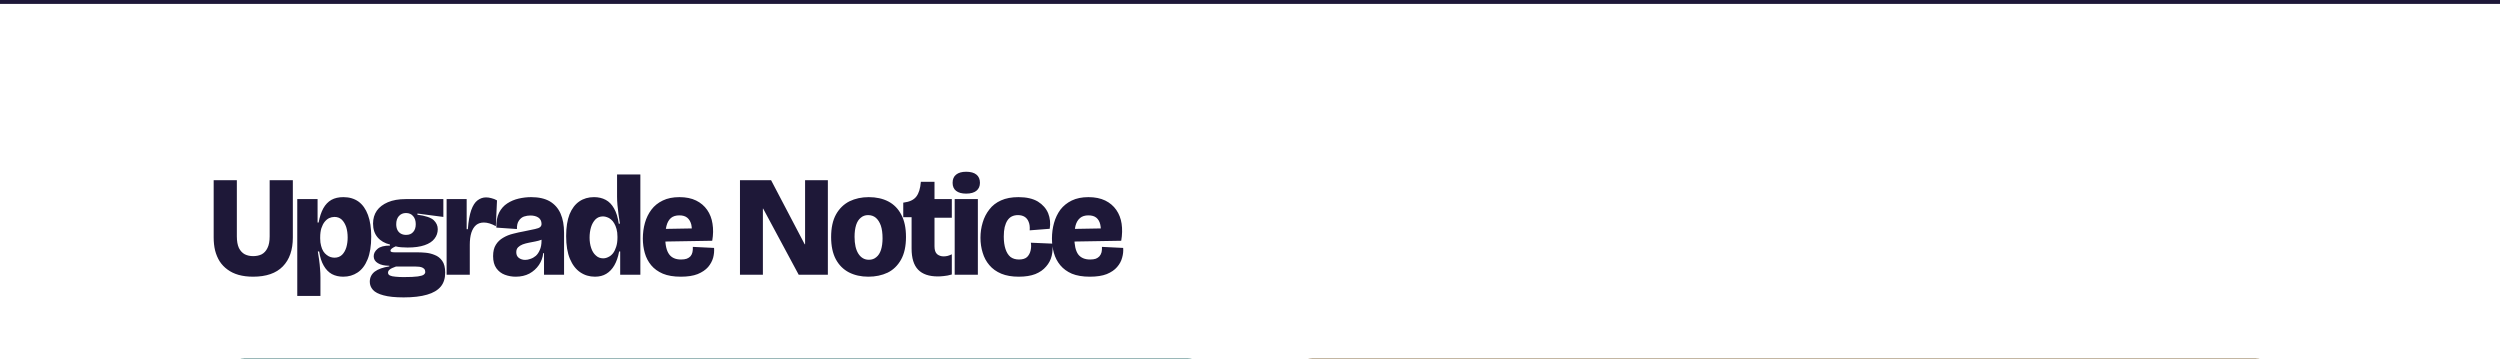
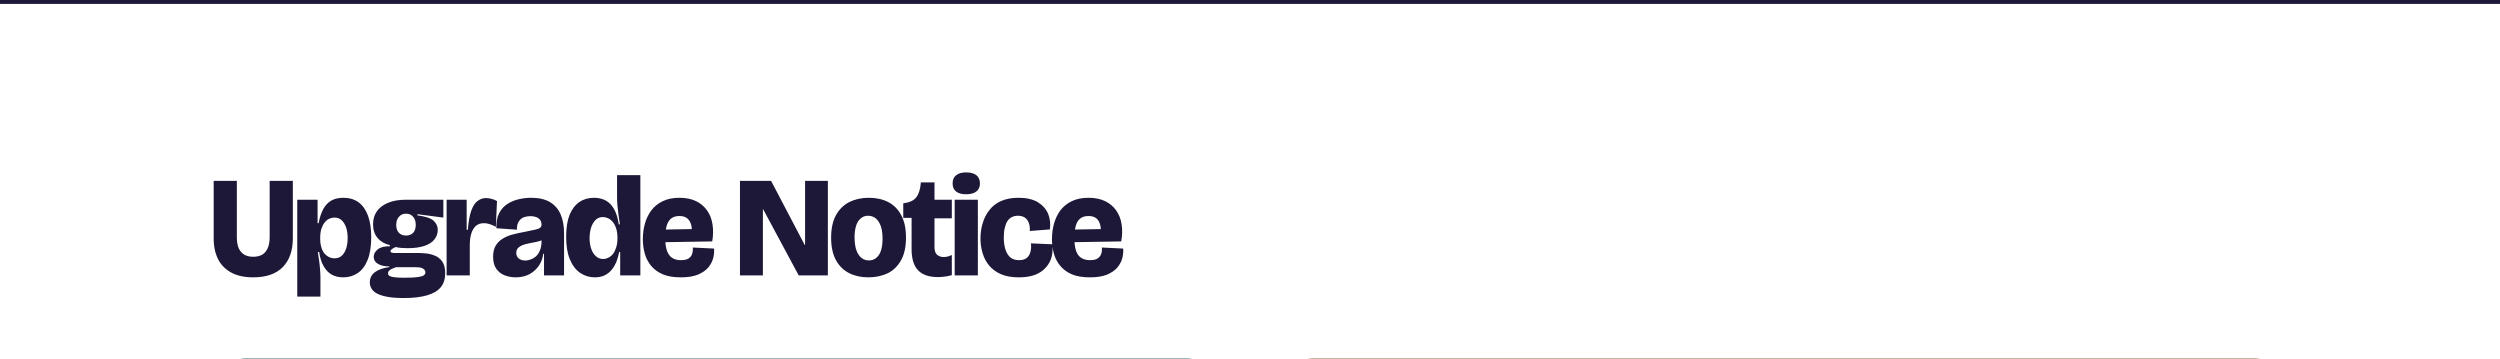
<svg xmlns="http://www.w3.org/2000/svg" viewBox="0 0 1920 275" width="1920" height="275">
  <rect x="0" y="0" width="1920" height="275" fill="#ffffff" />
  <path d="M0 0H1920V766.1H0V0Z" fill="#ffffff" />
  <path fill-rule="evenodd" d="M0 0H1920V766.1H0V0ZM0 3H1920V766.1H0V3Z" fill="#1e1838" />
-   <path d="M194.4 212.5L194.4 212.5Q188.2 212.5 183.2 211.1Q178.3 209.7 174.7 207Q171.1 204.4 168.7 200.7Q166.4 197 165.2 192.4Q164.1 187.8 164.1 182.4L164.1 182.4L164.1 138.4L181.9 138.4L181.9 181.5Q181.9 187.1 183.5 190.5Q185.2 193.8 188 195.3Q190.8 196.7 194.4 196.7L194.4 196.7Q198.2 196.7 201 195.3Q203.8 193.8 205.4 190.5Q207.1 187.2 207.1 181.5L207.1 181.5L207.1 138.4L224.9 138.4L224.9 182.4Q224.9 196.7 217.2 204.6Q209.5 212.5 194.4 212.5ZM246.1 227.3L228.3 227.3L228.3 173.6L228.3 152.9L243.9 152.9L243.9 170.9L244.7 170.9Q245.9 164.4 248.3 160Q250.7 155.7 254.5 153.5Q258.3 151.4 263.7 151.4L263.7 151.4Q270.5 151.4 275.3 154.8Q280.1 158.3 282.6 165.1Q285.1 171.8 285.1 181.7L285.1 181.7Q285.1 192.4 282.3 199.2Q279.5 206.1 274.6 209.3Q269.8 212.5 263.6 212.5L263.6 212.5Q258.7 212.5 254.9 210.5Q251.1 208.4 248.6 204Q246.1 199.7 245.1 193.1L245.1 193.1L244.1 193.1Q244.7 196.3 245.1 199.7Q245.6 203.2 245.8 206.5Q246.1 209.9 246.1 213L246.1 213L246.1 227.3ZM256.9 197.9L256.9 197.9Q260.4 197.9 262.7 195.7Q264.9 193.5 266 189.9Q267 186.4 267 182.4L267 182.4Q267 178 265.9 174.4Q264.7 170.9 262.5 168.7Q260.2 166.6 256.9 166.6L256.9 166.6Q254.8 166.6 252.8 167.5Q250.9 168.4 249.3 170.4Q247.8 172.3 246.8 175.3Q245.9 178.2 245.9 182.4L245.9 182.4L245.9 183.1Q245.9 186.4 246.6 188.8Q247.2 191.2 248.3 193Q249.4 194.7 250.9 195.8Q252.3 196.9 253.8 197.4Q255.4 197.9 256.9 197.9ZM310 228.4L310 228.4Q300.2 228.4 294.5 226.8Q288.8 225.3 286.4 222.6Q284 219.9 284 216.4L284 216.4Q284 211.6 287.8 208.6Q291.7 205.7 299 204.6L299 204.6L299 204.1Q293.4 204.1 290.2 202.1Q287 200.2 287 196.8L287 196.8Q287 193.6 290 191.1Q292.9 188.6 299.5 188.6L299.5 188.6L299.5 187.8Q293.5 186.4 290 182.3Q286.5 178.2 286.5 171.7L286.5 171.7Q286.5 166 289.4 161.8Q292.3 157.7 297.9 155.3Q303.5 152.9 311.6 152.9L311.6 152.9L340.5 152.9L340.5 166.6L320.6 164L320.6 164.9Q329.7 166.1 333 169Q336.2 172 336.2 176L336.2 176Q336.2 180.1 333.7 183.3Q331.3 186.5 326.1 188.3Q320.9 190.1 313 190.1L313 190.1Q310.6 190.1 308.1 189.9Q305.6 189.7 303.9 189.2L303.9 189.2Q302 190 301 190.8Q299.9 191.6 299.9 192.5L299.9 192.5Q299.9 193.1 300.3 193.3Q300.8 193.6 301.6 193.7Q302.4 193.8 303.5 193.8L303.5 193.8L321.1 193.8Q323.5 193.8 326.9 194.1Q330.4 194.4 333.8 195.8Q337.3 197.1 339.6 200.3Q341.9 203.5 341.9 209.4L341.9 209.4Q341.9 216 338.5 220.1Q335 224.3 328 226.3Q320.9 228.4 310 228.4ZM310 212.8L310 212.8Q317.4 212.8 320.9 212.3Q324.4 211.8 325.5 210.9Q326.6 210 326.6 208.9L326.6 208.9Q326.6 207.4 325.8 206.5Q324.9 205.6 323.6 205.2Q322.2 204.8 321 204.8Q319.7 204.7 318.9 204.7L318.9 204.7L304.1 204.7Q300.6 205.9 299.3 207Q298 208 298 209.4L298 209.4Q298 210.9 299.5 211.6Q301 212.3 303.7 212.5Q306.4 212.8 310 212.8ZM311.9 180.4L311.9 180.4Q315.4 180.4 317.3 178.2Q319.3 176 319.3 172.2L319.3 172.2Q319.3 168.3 317.3 166Q315.3 163.6 311.8 163.6L311.8 163.6Q308.4 163.6 306.3 166Q304.3 168.3 304.3 172.2L304.3 172.2Q304.3 174.7 305.2 176.6Q306.1 178.4 307.8 179.4Q309.5 180.4 311.9 180.4ZM360.8 211L343 211L343 179.4L343 152.9L358.4 152.9L358.4 176L359.3 176Q360 166.8 361.9 161.4Q363.8 156.1 366.7 153.9Q369.7 151.6 373.3 151.6L373.3 151.6Q375.3 151.6 377.4 152.2Q379.6 152.7 381.7 153.9L381.7 153.9L380.8 173.7Q378.3 172.3 376 171.6Q373.7 170.9 371.6 170.9L371.6 170.9Q368.1 170.9 365.7 172.8Q363.3 174.8 362 178.7Q360.8 182.5 360.8 188L360.8 188L360.8 211ZM396.1 212.5L396.1 212.5Q391.7 212.5 387.7 211Q383.7 209.5 381.2 206Q378.7 202.5 378.7 196.7L378.7 196.7Q378.7 191.3 380.8 188Q382.9 184.6 386.4 182.6Q389.9 180.5 394.1 179.5Q398.3 178.4 402.3 177.7L402.3 177.7Q408 176.6 410.9 175.9Q413.8 175.3 414.8 174.4Q415.9 173.5 415.9 172L415.9 172Q415.9 168.8 413.5 167.1Q411.1 165.5 407.3 165.5L407.3 165.5Q404.9 165.5 402.4 166.3Q400 167.2 398.5 169.5Q396.9 171.7 397 175.9L397 175.9L381.2 174.8Q381 167.9 383.3 163.3Q385.6 158.8 389.6 156.2Q393.6 153.6 398.4 152.5Q403.2 151.4 407.9 151.4L407.9 151.4Q416.6 151.4 422.2 154.6Q427.8 157.9 430.5 164Q433.2 170.1 433.2 178.8L433.2 178.8L433.2 189.1Q433.2 192.7 433.2 196.4Q433.2 200.1 433.2 203.7Q433.2 207.4 433.2 211L433.2 211L417.8 211Q417.8 207 417.8 203Q417.8 198.9 417.8 194.4L417.8 194.4L417.2 194.4Q416.7 199.3 413.9 203.5Q411.1 207.6 406.6 210.1Q402 212.5 396.1 212.5ZM403.4 199.6L403.4 199.6Q405.3 199.6 407.4 198.8Q409.6 198.1 411.5 196.5Q413.4 194.8 414.6 191.9Q415.9 189 415.9 184.7L415.9 184.7L415.9 182.1L418.8 181.7Q417.9 183.2 415.9 184.1Q413.9 184.9 411.3 185.4Q408.8 185.9 406.2 186.4Q403.6 186.9 401.4 187.7Q399.2 188.6 397.9 189.9Q396.5 191.3 396.5 193.7L396.5 193.7Q396.5 196.6 398.5 198.1Q400.6 199.6 403.4 199.6ZM456.9 212.5L456.9 212.5Q450.6 212.5 445.6 209.1Q440.6 205.7 437.7 198.8Q434.8 191.9 434.8 181.3L434.8 181.3Q434.8 171.3 437.4 164.6Q440.1 158 444.9 154.7Q449.7 151.4 456.2 151.4L456.2 151.4Q461.3 151.4 465.2 153.5Q469.1 155.6 471.6 160.1Q474.2 164.6 475.2 171.8L475.2 171.8L476.1 171.8Q475.6 168.1 475 164.5Q474.5 160.8 474.2 157.4Q473.9 154 473.9 151.1L473.9 151.1L473.9 134L491.8 134L491.8 190.5L491.8 211L476.3 211L476.3 193.1L475.5 193.1Q474.3 199.5 471.8 203.8Q469.3 208.1 465.6 210.3Q462 212.5 456.9 212.5ZM463.2 198.4L463.2 198.4Q465.3 198.4 467.2 197.4Q469.2 196.5 470.8 194.5Q472.3 192.5 473.2 189.6Q474.2 186.6 474.2 182.5L474.2 182.5L474.2 181.7Q474.2 178.4 473.5 175.9Q472.8 173.3 471.7 171.5Q470.6 169.6 469.2 168.5Q467.8 167.3 466.2 166.8Q464.6 166.2 463.1 166.2L463.1 166.2Q459.6 166.2 457.3 168.5Q455 170.9 453.9 174.5Q452.8 178.2 452.8 182.5L452.8 182.5Q452.8 186.8 454 190.4Q455.2 194.1 457.6 196.2Q459.9 198.4 463.2 198.4ZM522.9 212.5L522.9 212.5Q514.6 212.5 509.1 210.2Q503.5 207.8 500.1 203.7Q496.7 199.6 495.2 194.3Q493.7 189 493.7 183.2L493.7 183.2Q493.7 176.9 495.3 171.2Q496.9 165.5 500.3 161Q503.6 156.6 509 154Q514.3 151.4 521.8 151.4L521.8 151.4Q529.3 151.4 534.6 154Q539.9 156.6 543.1 161.2Q546.3 165.8 547.2 171.8Q548.2 177.9 547 184.9L547 184.9L504.8 185.6L504.8 175.9L533.3 175.4L531 181Q531.7 175.9 530.9 172.4Q530 169 527.8 167.2Q525.6 165.4 521.8 165.4L521.8 165.4Q517.7 165.4 515.3 167.4Q512.9 169.5 511.9 173.3Q510.9 177.1 510.9 182.3L510.9 182.3Q510.9 191.2 513.9 195.3Q516.8 199.3 523 199.3L523 199.3Q525.6 199.3 527.4 198.7Q529.2 198 530.3 196.8Q531.4 195.5 531.8 193.7Q532.2 191.9 532.1 189.6L532.1 189.6L548.4 190.4Q548.7 194.1 547.7 197.9Q546.6 201.8 543.8 205.1Q540.9 208.4 535.8 210.5Q530.7 212.5 522.9 212.5ZM585.9 211L568.3 211L568.3 138.4L592.2 138.4L618 187.6L618.3 187.6L618.3 138.4L635.8 138.4L635.8 211L613.4 211L586.1 160.2L585.9 160.2L585.9 211ZM666.9 212.5L666.9 212.5Q658.5 212.5 652 209.2Q645.5 205.8 641.9 199.1Q638.3 192.3 638.3 182.1L638.3 182.1Q638.3 171.4 642.1 164.6Q645.9 157.9 652.4 154.6Q659 151.4 667.2 151.4L667.2 151.4Q675.8 151.4 682.2 154.7Q688.7 158.1 692.2 164.9Q695.8 171.6 695.8 182L695.8 182Q695.8 192.6 692 199.4Q688.2 206.2 681.7 209.4Q675.1 212.5 666.9 212.5ZM667.3 199.5L667.3 199.5Q670.7 199.5 673 197.5Q675.4 195.6 676.6 191.9Q677.8 188.1 677.8 183L677.8 183Q677.8 177.2 676.5 173.3Q675.1 169.4 672.7 167.3Q670.2 165.2 666.7 165.2L666.7 165.2Q663.4 165.2 661.1 167.2Q658.7 169.1 657.5 172.8Q656.3 176.6 656.3 181.9L656.3 181.9Q656.3 190.2 659.2 194.8Q662.2 199.5 667.3 199.5ZM720.3 212.3L720.3 212.3Q710.1 212.3 705.1 207.1Q700.1 201.9 700.1 190.9L700.1 190.9L700.1 166.8L693.7 166.8L693.7 155.6L694 155.6Q700.9 154.7 703.7 151Q706.6 147.3 707.2 139.8L707.2 139.8L707.2 139.6L717.7 139.6L717.7 152.9L731 152.9L731 167.2L717.7 167.2L717.7 189.2Q717.7 193.4 719.7 195.2Q721.8 196.9 724.7 196.9L724.7 196.9Q726.3 196.9 727.9 196.5Q729.6 196 731 195.3L731 195.3L731 210.8Q727.6 211.8 724.9 212Q722.3 212.3 720.3 212.3ZM751 211L733.2 211L733.2 152.9L751 152.9L751 211ZM742 148.7L742 148.7Q737 148.7 734.3 146.6Q731.6 144.5 731.6 140.4L731.6 140.4Q731.6 136.2 734.3 134.1Q737 131.9 742 131.9L742 131.9Q747.2 131.9 749.9 134.1Q752.6 136.3 752.6 140.4L752.6 140.4Q752.6 144.3 749.9 146.5Q747.2 148.7 742 148.7ZM782.4 212.5L782.4 212.5Q774.6 212.5 769 210.2Q763.3 207.8 759.8 203.6Q756.3 199.5 754.7 194.1Q753 188.7 753 182.6L753 182.6Q753 176.5 754.7 170.9Q756.3 165.4 759.8 160.9Q763.2 156.4 768.8 153.9Q774.3 151.4 782.2 151.4L782.2 151.4Q791.4 151.4 797.1 154.8Q802.7 158.3 805 163.8Q807.2 169.3 806.2 175.7L806.2 175.7L790.8 176.9Q791.1 172.9 790 170.4Q789 167.8 786.9 166.5Q784.8 165.2 781.8 165.2L781.8 165.2Q779.2 165.2 777.1 166.2Q775.1 167.2 773.7 169.3Q772.4 171.3 771.6 174.4Q770.9 177.5 770.9 181.7L770.9 181.7Q770.9 187.2 772.2 191.2Q773.5 195.2 776 197.3Q778.6 199.3 782.6 199.3L782.6 199.3Q786.7 199.3 788.8 197.4Q790.8 195.4 791.5 192.4Q792.2 189.3 791.7 186.4L791.7 186.4L808.1 187.1Q808.8 192 807.7 196.5Q806.6 201.1 803.4 204.7Q800.3 208.4 795.1 210.5Q789.9 212.5 782.4 212.5ZM837 212.5L837 212.5Q828.8 212.5 823.2 210.2Q817.7 207.8 814.3 203.7Q810.9 199.6 809.4 194.3Q807.9 189 807.9 183.2L807.9 183.2Q807.9 176.9 809.5 171.2Q811.1 165.5 814.4 161Q817.8 156.6 823.1 154Q828.5 151.4 835.9 151.4L835.9 151.4Q843.4 151.4 848.8 154Q854.1 156.6 857.3 161.2Q860.5 165.8 861.4 171.8Q862.3 177.9 861.1 184.9L861.1 184.9L819 185.6L819 175.9L847.5 175.4L845.2 181Q845.8 175.9 845 172.4Q844.2 169 842 167.2Q839.8 165.4 835.9 165.4L835.9 165.4Q831.9 165.4 829.5 167.4Q827 169.5 826 173.3Q825.1 177.1 825.1 182.3L825.1 182.3Q825.1 191.2 828 195.3Q831 199.3 837.2 199.3L837.2 199.3Q839.8 199.3 841.6 198.7Q843.3 198 844.4 196.8Q845.5 195.5 846 193.7Q846.4 191.9 846.3 189.6L846.3 189.6L862.6 190.4Q862.9 194.1 861.8 197.9Q860.8 201.8 857.9 205.1Q855.1 208.4 850 210.5Q844.9 212.5 837 212.5Z" fill="#1e1838" />
+   <path d="M194.4 213L194.4 213Q188.2 213 183.2 211.6Q178.3 210.2 174.7 207.5Q171.1 204.9 168.7 201.2Q166.4 197.5 165.2 192.9Q164.1 188.3 164.1 182.9L164.1 182.9L164.1 138.9L181.9 138.9L181.9 182Q181.9 187.6 183.5 191Q185.2 194.3 188 195.8Q190.8 197.2 194.4 197.2L194.4 197.2Q198.2 197.2 201 195.8Q203.8 194.3 205.4 191Q207.1 187.7 207.1 182L207.1 182L207.1 138.9L224.9 138.9L224.9 182.9Q224.9 197.2 217.2 205.1Q209.5 213 194.4 213ZM246.1 227.8L228.3 227.8L228.3 174.1L228.3 153.4L243.9 153.4L243.9 171.4L244.7 171.4Q245.9 164.9 248.3 160.5Q250.7 156.2 254.5 154Q258.3 151.9 263.7 151.9L263.7 151.9Q270.5 151.9 275.3 155.3Q280.1 158.8 282.6 165.6Q285.1 172.3 285.1 182.2L285.1 182.2Q285.1 192.9 282.3 199.7Q279.5 206.6 274.6 209.8Q269.8 213 263.6 213L263.6 213Q258.7 213 254.9 211Q251.1 208.9 248.6 204.5Q246.1 200.2 245.1 193.6L245.1 193.6L244.1 193.6Q244.7 196.8 245.1 200.2Q245.6 203.7 245.8 207Q246.1 210.4 246.1 213.5L246.1 213.5L246.1 227.8ZM256.9 198.4L256.9 198.4Q260.4 198.4 262.7 196.2Q264.9 194 266 190.4Q267 186.9 267 182.9L267 182.9Q267 178.5 265.9 174.9Q264.7 171.4 262.5 169.2Q260.2 167.1 256.9 167.1L256.9 167.1Q254.8 167.1 252.8 168Q250.9 168.9 249.3 170.9Q247.8 172.8 246.8 175.8Q245.9 178.7 245.9 182.9L245.9 182.9L245.9 183.6Q245.9 186.9 246.6 189.3Q247.2 191.7 248.3 193.5Q249.4 195.2 250.9 196.3Q252.3 197.4 253.8 197.9Q255.4 198.4 256.9 198.4ZM310 228.9L310 228.9Q300.3 228.9 294.5 227.3Q288.8 225.8 286.4 223.1Q284 220.4 284 216.9L284 216.9Q284 212.1 287.8 209.1Q291.7 206.2 299 205.1L299 205.1L299 204.6Q293.4 204.6 290.2 202.6Q287 200.7 287 197.3L287 197.3Q287 194.1 290 191.6Q292.9 189.1 299.5 189.1L299.5 189.1L299.5 188.3Q293.5 186.9 290 182.8Q286.5 178.7 286.5 172.2L286.5 172.2Q286.5 166.5 289.4 162.3Q292.3 158.2 297.9 155.8Q303.5 153.4 311.6 153.4L311.6 153.4L340.5 153.4L340.5 167.1L320.6 164.5L320.6 165.4Q329.7 166.6 333 169.5Q336.2 172.5 336.2 176.5L336.2 176.5Q336.2 180.6 333.7 183.8Q331.3 187 326.1 188.8Q320.9 190.6 313 190.6L313 190.6Q310.6 190.6 308.1 190.4Q305.6 190.2 303.9 189.7L303.9 189.7Q302 190.5 301 191.3Q299.9 192.1 299.9 193L299.9 193Q299.9 193.6 300.4 193.8Q300.8 194.1 301.6 194.2Q302.5 194.3 303.5 194.3L303.5 194.3L321.2 194.3Q323.5 194.3 326.9 194.6Q330.4 194.9 333.9 196.3Q337.3 197.6 339.6 200.8Q341.9 204 341.9 209.9L341.9 209.9Q341.9 216.5 338.5 220.6Q335 224.8 328 226.8Q320.9 228.9 310 228.9ZM310 213.3L310 213.3Q317.4 213.3 320.9 212.8Q324.5 212.3 325.5 211.4Q326.7 210.5 326.7 209.4L326.7 209.4Q326.7 207.9 325.8 207Q324.9 206.1 323.6 205.7Q322.3 205.3 321 205.3Q319.7 205.2 319 205.2L319 205.2L304.1 205.2Q300.6 206.4 299.3 207.5Q298 208.5 298 209.9L298 209.9Q298 211.4 299.5 212.1Q301 212.8 303.7 213Q306.4 213.3 310 213.3ZM311.9 180.9L311.9 180.9Q315.4 180.9 317.4 178.7Q319.3 176.5 319.3 172.7L319.3 172.7Q319.3 168.8 317.3 166.5Q315.3 164.1 311.8 164.1L311.8 164.1Q308.4 164.1 306.4 166.5Q304.3 168.8 304.3 172.7L304.3 172.7Q304.3 175.2 305.2 177.1Q306.1 178.9 307.8 179.9Q309.5 180.9 311.9 180.9ZM360.8 211.5L343 211.5L343 179.9L343 153.4L358.4 153.4L358.4 176.5L359.3 176.5Q360 167.3 361.9 161.9Q363.8 156.6 366.7 154.4Q369.7 152.1 373.3 152.1L373.3 152.1Q375.3 152.1 377.4 152.7Q379.6 153.2 381.7 154.4L381.7 154.4L380.8 174.2Q378.3 172.8 376 172.1Q373.7 171.4 371.6 171.4L371.6 171.4Q368.1 171.4 365.7 173.3Q363.3 175.3 362 179.2Q360.8 183 360.8 188.5L360.8 188.5L360.8 211.5ZM396.1 213L396.1 213Q391.7 213 387.7 211.5Q383.7 210 381.2 206.5Q378.7 203 378.7 197.2L378.7 197.2Q378.7 191.8 380.8 188.5Q382.9 185.1 386.4 183.1Q389.9 181 394.1 180Q398.3 178.9 402.3 178.2L402.3 178.2Q408 177.1 410.9 176.4Q413.8 175.8 414.8 174.9Q415.9 174 415.9 172.5L415.9 172.5Q415.9 169.3 413.5 167.6Q411.1 166 407.3 166L407.3 166Q404.9 166 402.4 166.8Q400 167.7 398.5 170Q396.9 172.2 397 176.4L397 176.4L381.2 175.3Q381 168.4 383.3 163.8Q385.6 159.3 389.6 156.7Q393.6 154.1 398.4 153Q403.2 151.9 407.9 151.9L407.9 151.9Q416.6 151.9 422.2 155.1Q427.8 158.4 430.5 164.5Q433.2 170.6 433.2 179.3L433.2 179.3L433.2 189.6Q433.2 193.2 433.2 196.9Q433.2 200.6 433.2 204.2Q433.2 207.9 433.2 211.5L433.2 211.5L417.8 211.5Q417.8 207.5 417.8 203.5Q417.8 199.4 417.8 194.9L417.8 194.9L417.2 194.9Q416.7 199.8 413.9 204Q411.1 208.1 406.6 210.6Q402 213 396.1 213ZM403.4 200.1L403.4 200.1Q405.3 200.1 407.4 199.3Q409.6 198.6 411.5 197Q413.4 195.3 414.6 192.4Q415.9 189.5 415.9 185.2L415.9 185.2L415.9 182.6L418.8 182.2Q417.9 183.7 415.9 184.6Q413.9 185.4 411.3 185.9Q408.8 186.4 406.2 186.9Q403.6 187.4 401.4 188.2Q399.2 189.1 397.9 190.4Q396.5 191.8 396.5 194.2L396.5 194.2Q396.5 197.1 398.5 198.6Q400.6 200.1 403.4 200.1ZM456.9 213L456.9 213Q450.6 213 445.6 209.6Q440.6 206.2 437.7 199.3Q434.8 192.4 434.8 181.8L434.8 181.8Q434.8 171.8 437.4 165.1Q440.1 158.5 444.9 155.2Q449.7 151.9 456.2 151.9L456.2 151.9Q461.3 151.9 465.2 154Q469.1 156.1 471.6 160.6Q474.2 165.1 475.2 172.3L475.2 172.3L476.1 172.3Q475.6 168.6 475 165Q474.5 161.3 474.2 157.9Q473.9 154.5 473.9 151.6L473.9 151.6L473.9 134.5L491.8 134.5L491.8 191L491.8 211.5L476.3 211.5L476.3 193.6L475.5 193.6Q474.3 200 471.8 204.3Q469.3 208.6 465.6 210.8Q462 213 456.9 213ZM463.2 198.9L463.2 198.9Q465.3 198.9 467.2 197.9Q469.2 197 470.8 195Q472.3 193 473.2 190.1Q474.2 187.1 474.2 183L474.2 183L474.2 182.2Q474.2 178.9 473.5 176.4Q472.8 173.8 471.7 172Q470.6 170.1 469.2 169Q467.8 167.8 466.2 167.3Q464.6 166.7 463.1 166.7L463.1 166.7Q459.6 166.7 457.3 169Q455 171.4 453.9 175Q452.8 178.7 452.8 183L452.8 183Q452.8 187.3 454 190.9Q455.2 194.6 457.6 196.7Q459.9 198.9 463.2 198.9ZM522.9 213L522.9 213Q514.6 213 509.1 210.7Q503.5 208.3 500.1 204.2Q496.7 200.1 495.2 194.8Q493.7 189.5 493.7 183.7L493.7 183.7Q493.7 177.4 495.3 171.7Q496.9 166 500.3 161.5Q503.6 157.1 509 154.5Q514.3 151.9 521.8 151.9L521.8 151.9Q529.3 151.9 534.6 154.5Q539.9 157.1 543.1 161.7Q546.3 166.3 547.2 172.3Q548.2 178.4 547 185.4L547 185.4L504.8 186.1L504.8 176.4L533.3 175.9L531 181.5Q531.7 176.4 530.9 172.9Q530 169.5 527.8 167.7Q525.6 165.9 521.8 165.9L521.8 165.9Q517.7 165.9 515.3 167.9Q512.9 170 511.9 173.8Q510.9 177.6 510.9 182.8L510.9 182.8Q510.9 191.7 513.9 195.8Q516.8 199.8 523 199.8L523 199.8Q525.6 199.8 527.4 199.2Q529.2 198.5 530.3 197.3Q531.4 196 531.8 194.2Q532.2 192.4 532.1 190.1L532.1 190.1L548.4 190.9Q548.7 194.6 547.7 198.4Q546.6 202.3 543.8 205.6Q540.9 208.9 535.8 211Q530.7 213 522.9 213ZM585.9 211.5L568.3 211.5L568.3 138.9L592.2 138.9L618 188.1L618.3 188.1L618.3 138.9L635.8 138.9L635.8 211.5L613.4 211.5L586.1 160.7L585.9 160.7L585.9 211.5ZM666.9 213L666.9 213Q658.5 213 652 209.7Q645.5 206.3 641.9 199.6Q638.3 192.8 638.3 182.6L638.3 182.6Q638.3 171.9 642.1 165.1Q645.9 158.4 652.4 155.1Q659 151.9 667.2 151.9L667.2 151.9Q675.8 151.9 682.2 155.2Q688.7 158.6 692.2 165.4Q695.8 172.1 695.8 182.5L695.8 182.5Q695.8 193.1 692 199.9Q688.2 206.7 681.7 209.9Q675.1 213 666.9 213ZM667.3 200L667.3 200Q670.7 200 673 198Q675.4 196.1 676.6 192.4Q677.8 188.6 677.8 183.5L677.8 183.5Q677.8 177.7 676.5 173.8Q675.1 169.9 672.7 167.8Q670.2 165.7 666.7 165.7L666.7 165.7Q663.4 165.7 661.1 167.7Q658.7 169.6 657.5 173.3Q656.3 177.1 656.3 182.4L656.3 182.4Q656.3 190.7 659.2 195.3Q662.2 200 667.3 200ZM720.3 212.8L720.3 212.8Q710.1 212.8 705.1 207.6Q700.1 202.4 700.1 191.4L700.1 191.4L700.1 167.3L693.7 167.3L693.7 156.1L694 156.1Q700.9 155.2 703.7 151.5Q706.6 147.8 707.2 140.3L707.2 140.3L707.2 140.1L717.7 140.1L717.7 153.4L731 153.4L731 167.7L717.7 167.7L717.7 189.7Q717.7 193.9 719.7 195.7Q721.8 197.4 724.7 197.4L724.7 197.4Q726.3 197.4 727.9 197Q729.6 196.5 731 195.8L731 195.8L731 211.3Q727.6 212.3 724.9 212.5Q722.3 212.8 720.3 212.8ZM751 211.5L733.2 211.5L733.2 153.4L751 153.4L751 211.5ZM742 149.2L742 149.2Q737 149.2 734.3 147.1Q731.6 145 731.6 140.9L731.6 140.9Q731.6 136.7 734.3 134.6Q737 132.4 742 132.4L742 132.4Q747.2 132.4 749.9 134.6Q752.6 136.8 752.6 140.9L752.6 140.9Q752.6 144.8 749.9 147Q747.2 149.2 742 149.2ZM782.4 213L782.4 213Q774.6 213 769 210.7Q763.4 208.3 759.8 204.1Q756.3 200 754.7 194.6Q753 189.2 753 183.1L753 183.1Q753 177 754.7 171.4Q756.3 165.9 759.8 161.4Q763.2 156.9 768.8 154.4Q774.4 151.9 782.2 151.9L782.2 151.9Q791.4 151.9 797.1 155.3Q802.7 158.8 805 164.3Q807.2 169.8 806.3 176.2L806.3 176.2L790.9 177.4Q791.1 173.4 790 170.9Q789 168.3 786.9 167Q784.8 165.7 781.8 165.7L781.8 165.7Q779.2 165.7 777.2 166.7Q775.1 167.7 773.7 169.8Q772.4 171.8 771.7 174.9Q770.9 178 770.9 182.2L770.9 182.2Q770.9 187.7 772.2 191.7Q773.5 195.7 776.1 197.8Q778.6 199.8 782.6 199.8L782.6 199.8Q786.7 199.8 788.8 197.9Q790.9 195.9 791.5 192.9Q792.2 189.8 791.7 186.9L791.7 186.9L808.1 187.6Q808.8 192.5 807.7 197Q806.6 201.6 803.4 205.2Q800.3 208.9 795.1 211Q789.9 213 782.4 213ZM837.1 213L837.1 213Q828.8 213 823.2 210.7Q817.7 208.3 814.3 204.2Q810.9 200.1 809.4 194.8Q807.9 189.5 807.9 183.7L807.9 183.7Q807.9 177.4 809.5 171.7Q811.1 166 814.4 161.5Q817.8 157.1 823.1 154.5Q828.5 151.9 836 151.9L836 151.9Q843.4 151.9 848.8 154.5Q854.1 157.1 857.3 161.7Q860.5 166.3 861.4 172.3Q862.4 178.4 861.1 185.4L861.1 185.4L819 186.1L819 176.4L847.5 175.9L845.2 181.5Q845.9 176.4 845 172.9Q844.2 169.5 842 167.7Q839.8 165.9 836 165.9L836 165.9Q831.9 165.9 829.5 167.9Q827 170 826.1 173.8Q825.1 177.6 825.1 182.8L825.1 182.8Q825.1 191.7 828 195.8Q831 199.8 837.2 199.8L837.2 199.8Q839.8 199.8 841.6 199.2Q843.3 198.5 844.4 197.3Q845.5 196 846 194.2Q846.4 192.4 846.3 190.1L846.3 190.1L862.6 190.9Q862.9 194.6 861.9 198.4Q860.8 202.3 858 205.6Q855.1 208.9 850 211Q844.9 213 837.1 213Z" fill="#1e1838" />
  <path d="M198 285.5H922C937.5 285.5 950 298 950 313.5V491.7C950 507.2 937.5 519.7 922 519.7H198C182.5 519.7 170 507.2 170 491.7V313.5C170 298 182.5 285.5 198 285.5Z" fill="#1e1838" />
  <path d="M188 275.5H912C927.5 275.5 940 288 940 303.5V481.7C940 497.2 927.5 509.7 912 509.7H188C172.5 509.7 160 497.2 160 481.7V303.5C160 288 172.5 275.5 188 275.5Z" fill="#2ed3a1" />
  <path fill-rule="evenodd" d="M188 275.5H912C927.5 275.5 940 288 940 303.5V481.7C940 497.2 927.5 509.7 912 509.7H188C172.5 509.7 160 497.2 160 481.7V303.5C160 288 172.5 275.5 188 275.5ZM188 278.5H912C925.8 278.5 937 289.7 937 303.5V481.7C937 495.5 925.8 506.7 912 506.7H188C174.2 506.7 163 495.5 163 481.7V303.5C163 289.7 174.2 278.5 188 278.5Z" fill="#1e1838" />
  <path d="M1018 285.5H1742C1757.5 285.5 1770 298 1770 313.5V491.7C1770 507.2 1757.5 519.7 1742 519.7H1018C1002.5 519.7 990 507.2 990 491.7V313.5C990 298 1002.5 285.5 1018 285.5Z" fill="#1e1838" />
  <path d="M1008 275.5H1732C1747.5 275.5 1760 288 1760 303.5V481.7C1760 497.2 1747.5 509.7 1732 509.7H1008C992.5 509.7 980 497.2 980 481.7V303.5C980 288 992.5 275.5 1008 275.5Z" fill="#ffc531" />
  <path fill-rule="evenodd" d="M1008 275.5H1732C1747.5 275.5 1760 288 1760 303.5V481.7C1760 497.2 1747.5 509.7 1732 509.7H1008C992.5 509.7 980 497.2 980 481.7V303.5C980 288 992.5 275.5 1008 275.5ZM1008 278.5H1732C1745.8 278.5 1757 289.7 1757 303.5V481.7C1757 495.5 1745.8 506.7 1732 506.7H1008C994.2 506.7 983 495.5 983 481.7V303.5C983 289.7 994.2 278.5 1008 278.5Z" fill="#1e1838" />
</svg>
